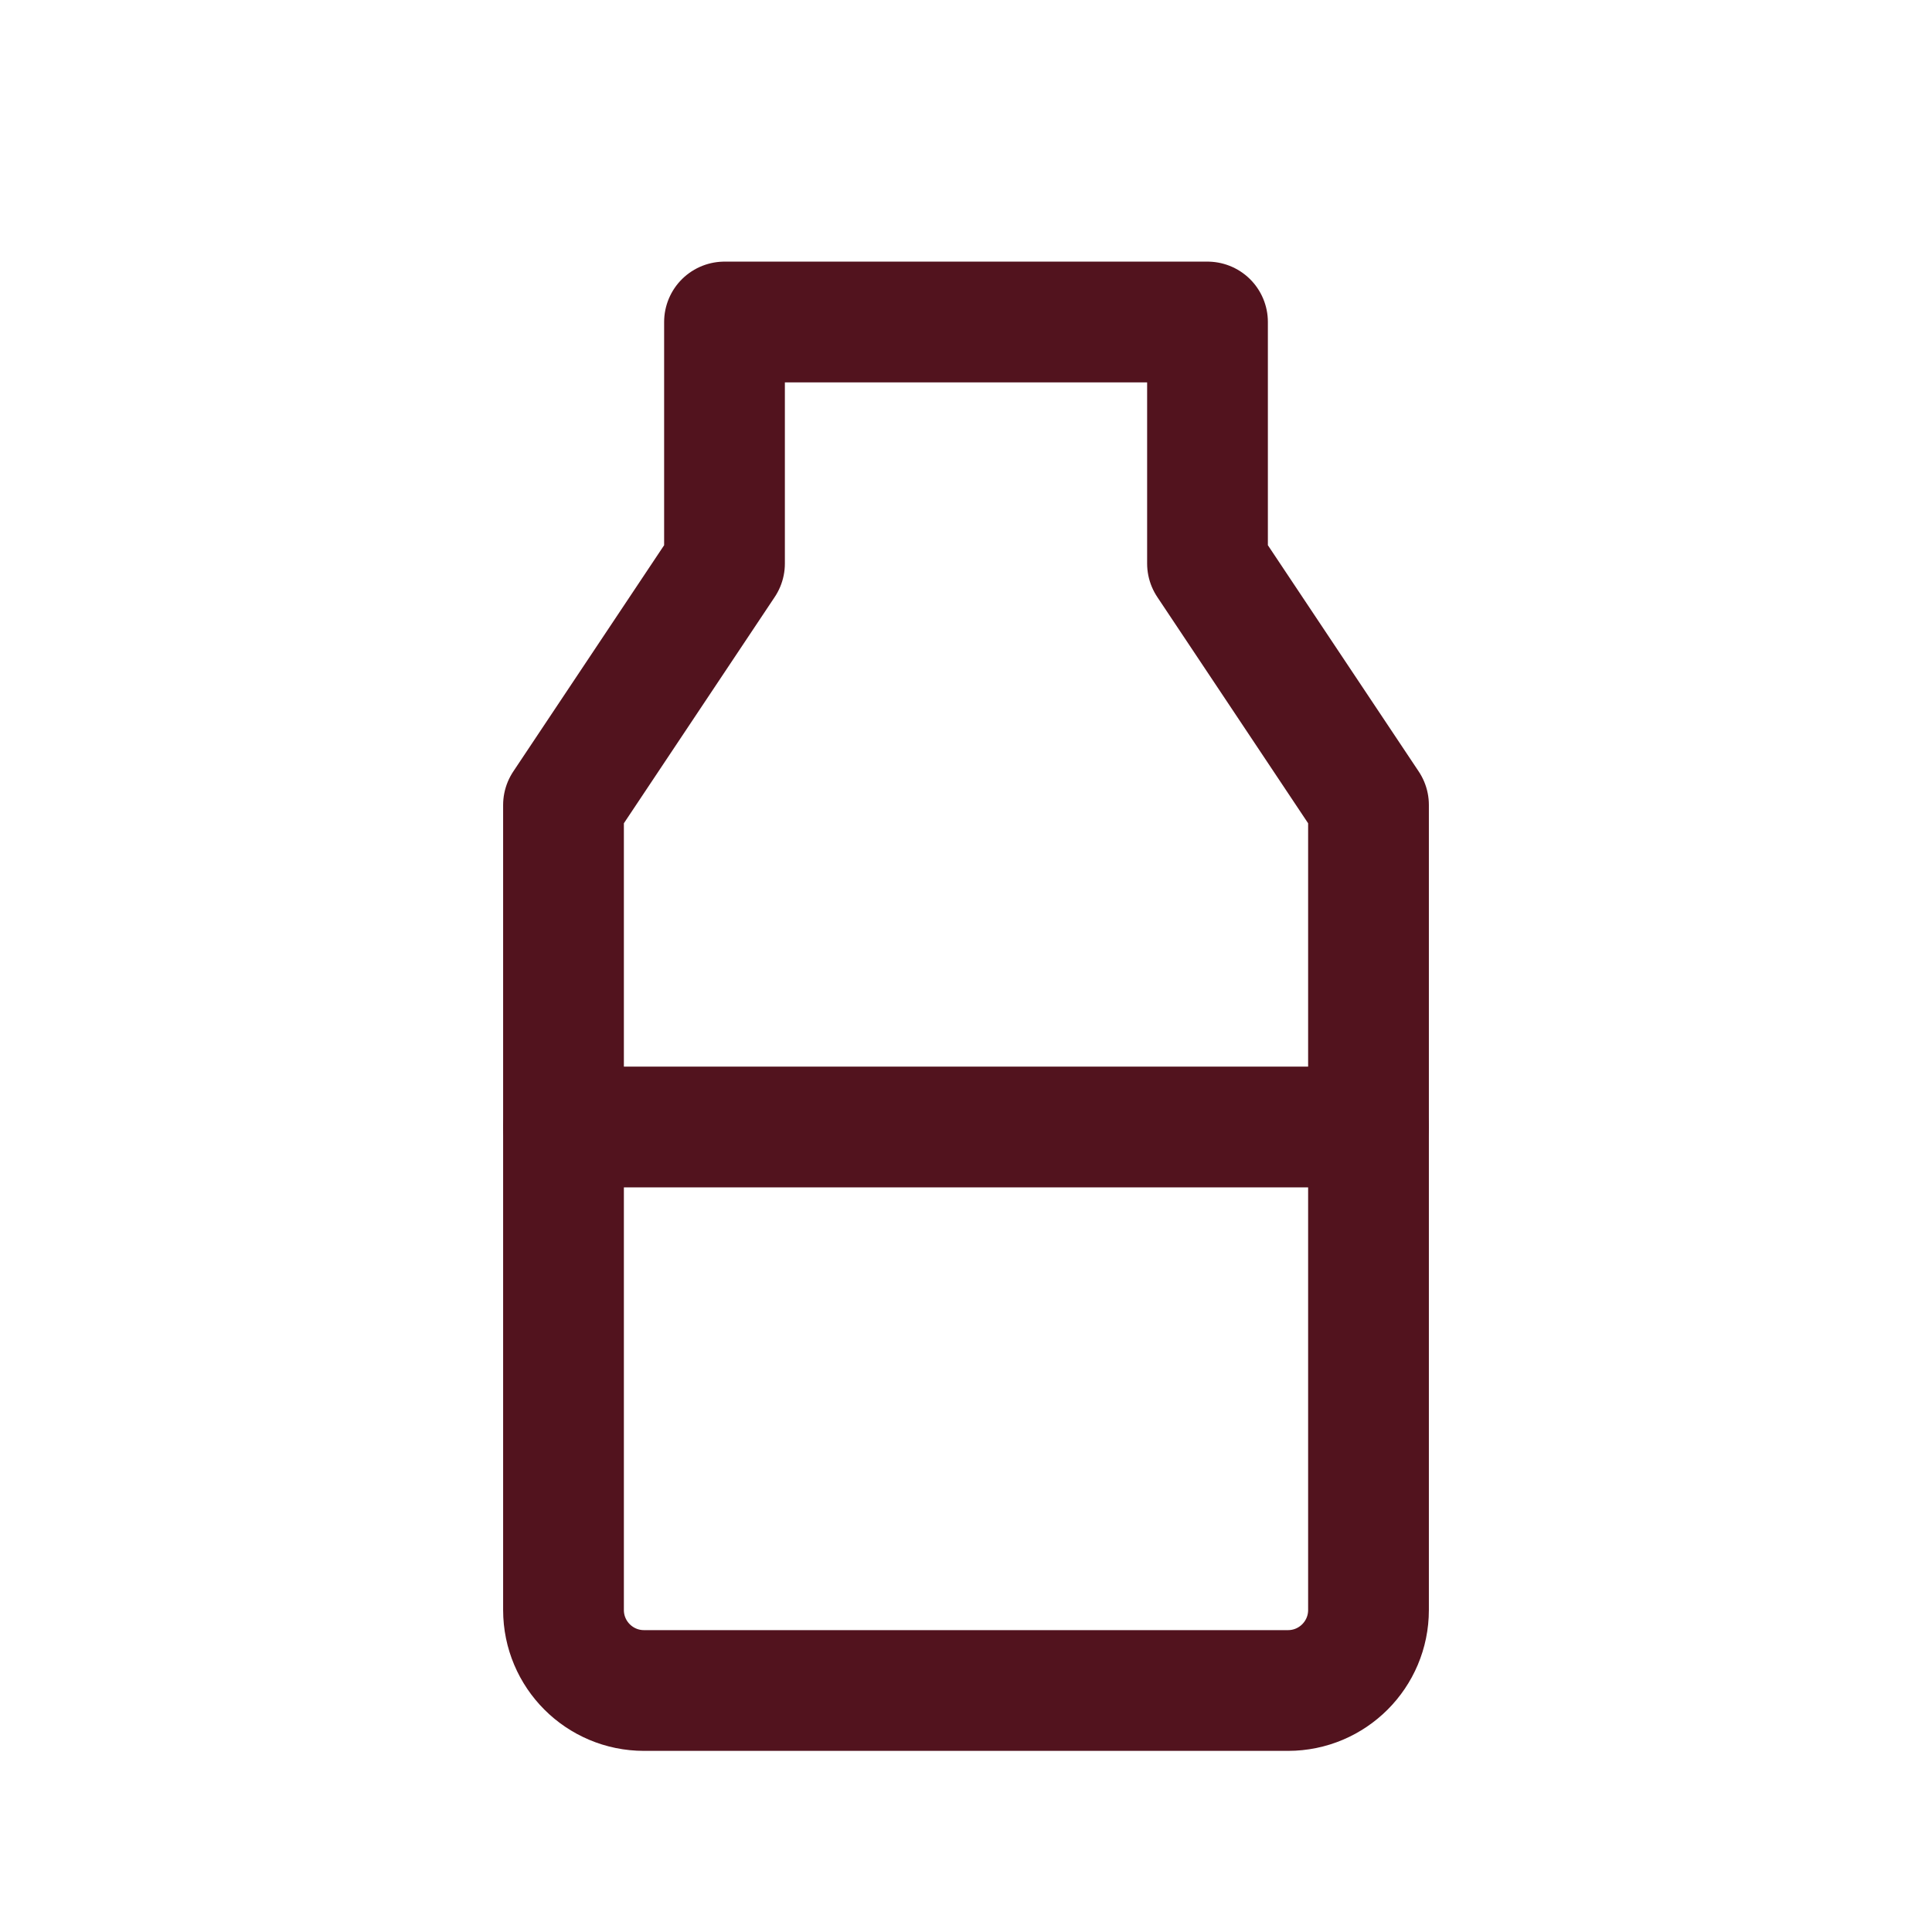
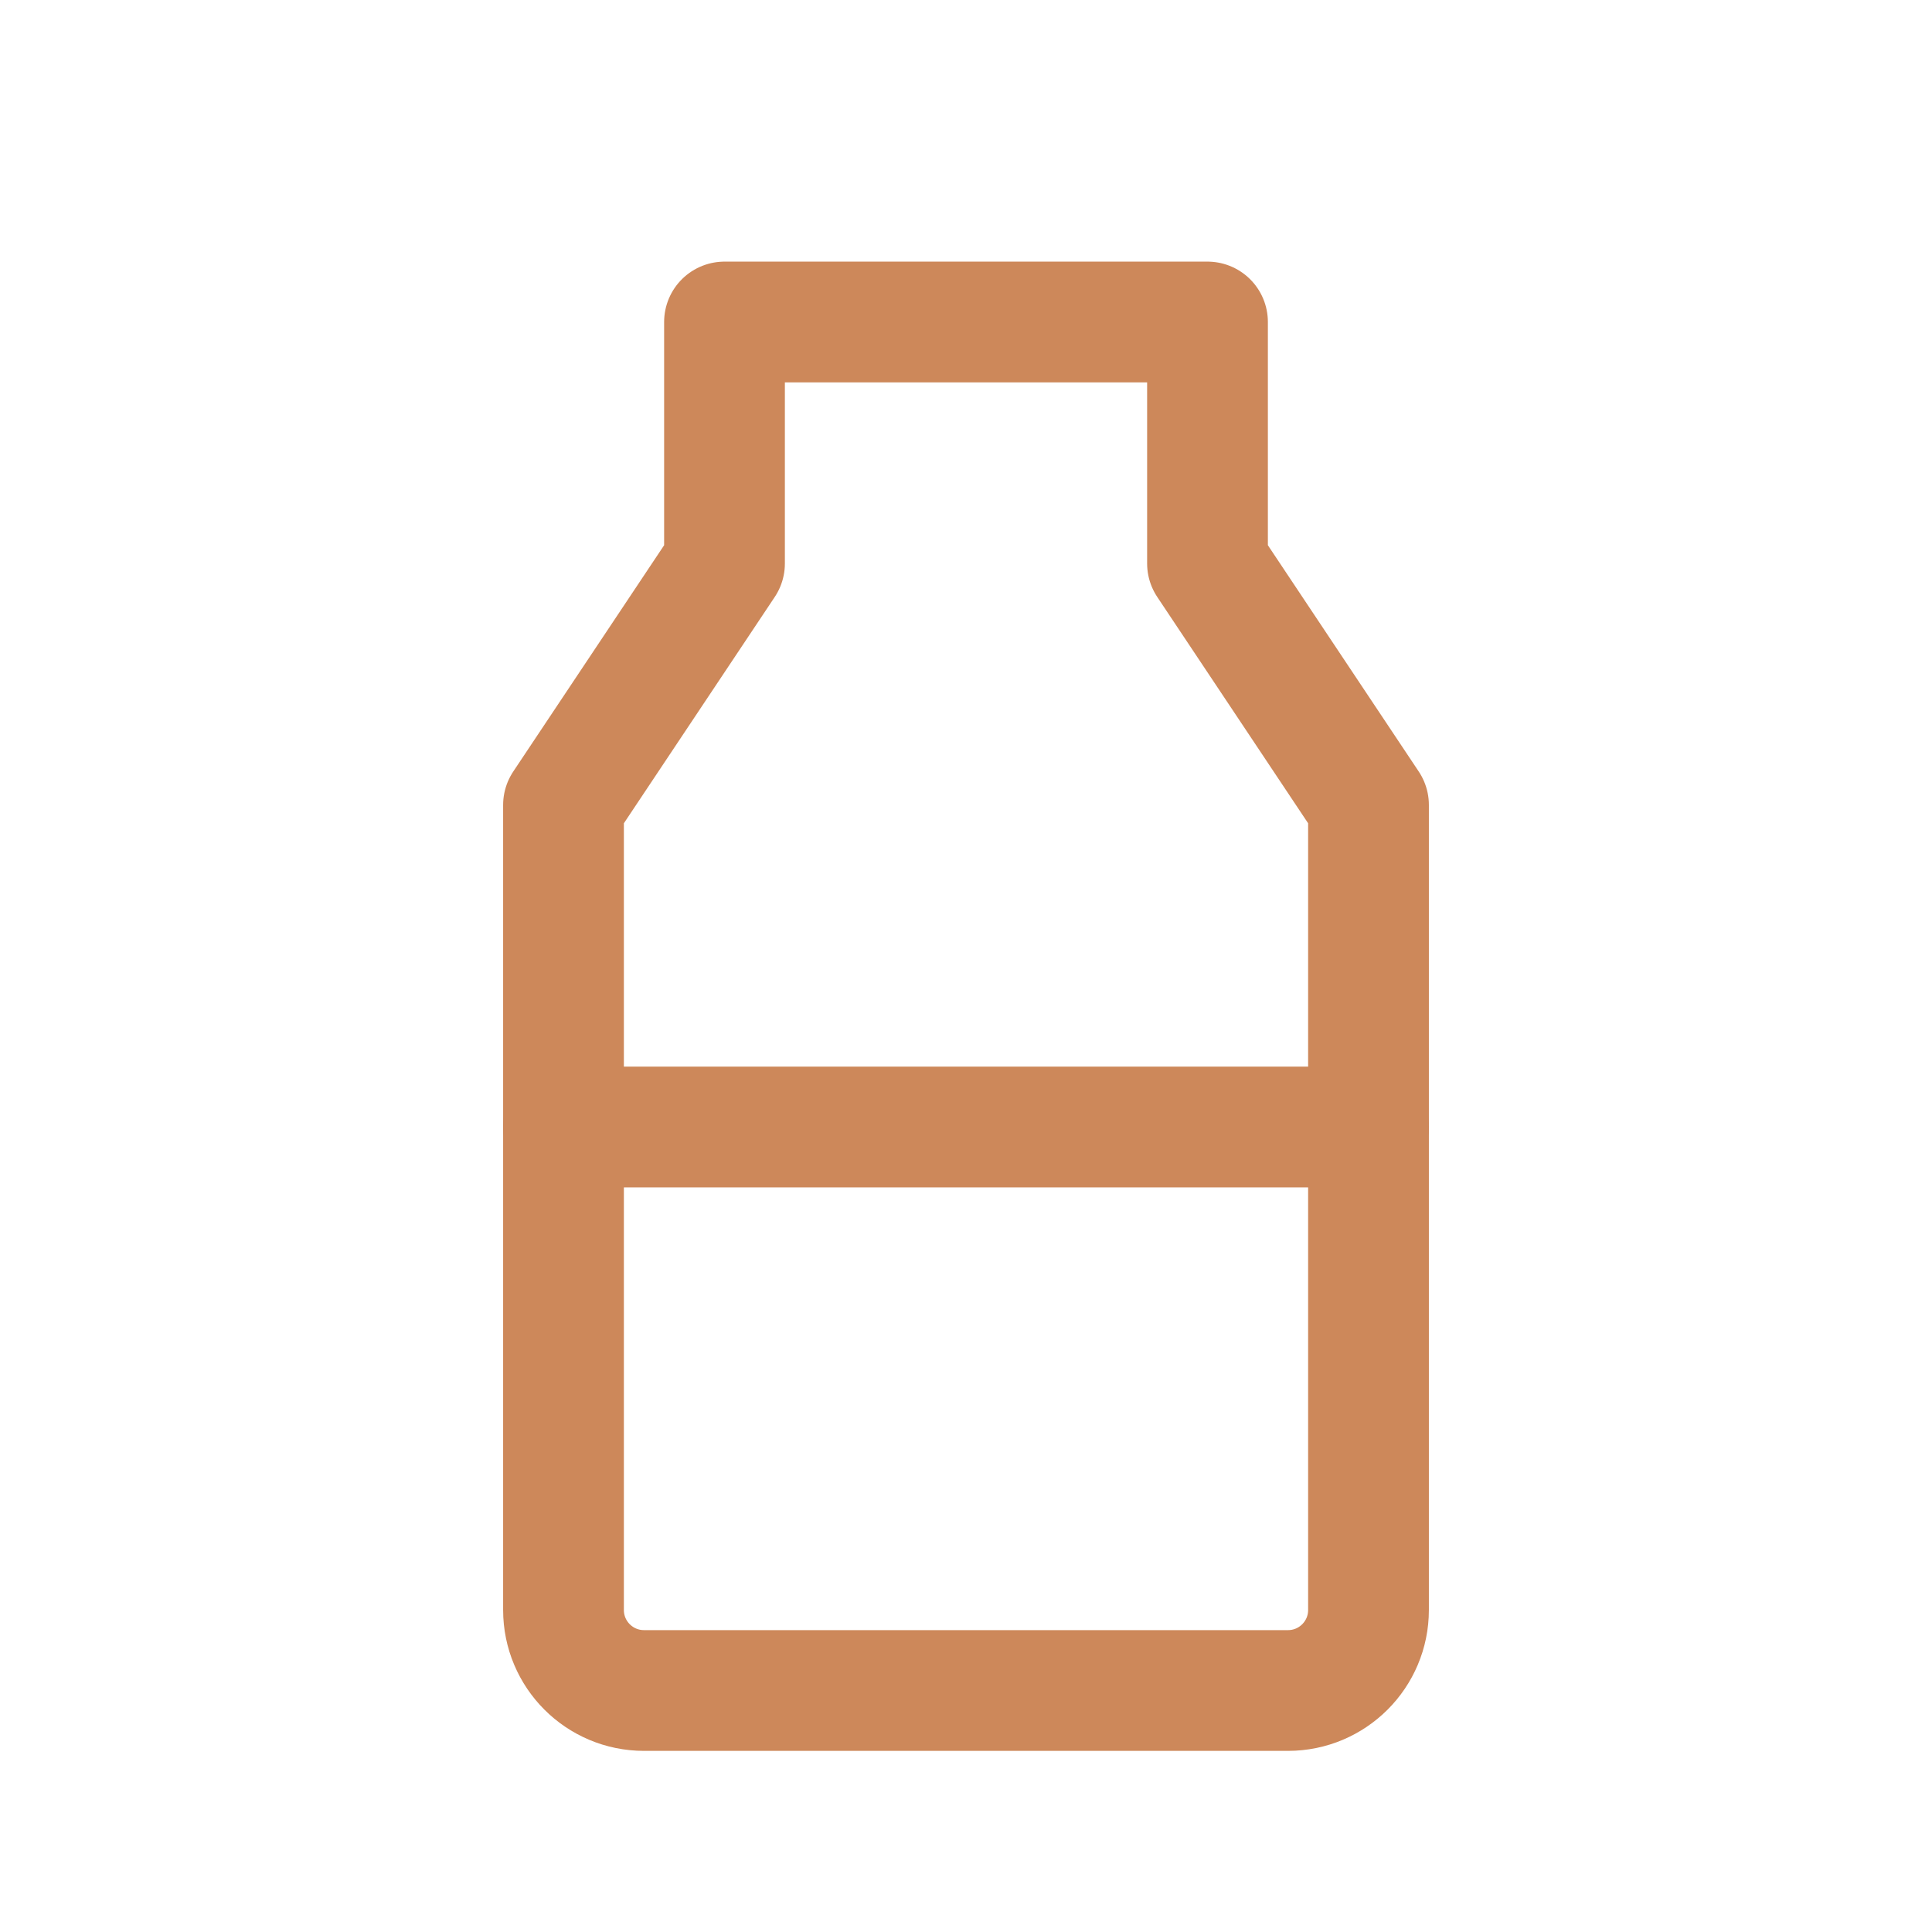
- <svg xmlns="http://www.w3.org/2000/svg" viewBox="0 0 48 48" fill="none" stroke="#52131E" stroke-width="3" stroke-linecap="round" stroke-linejoin="round">
+ <svg xmlns="http://www.w3.org/2000/svg" viewBox="0 0 48 48" fill="none" stroke="#CD885A" stroke-width="3" stroke-linecap="round" stroke-linejoin="round">
  <path d="M18 8h12v6l4 6v20a2 2 0 0 1-2 2H16a2 2 0 0 1-2-2V20l4-6z" />
  <path d="M14 28h20" />
</svg>
